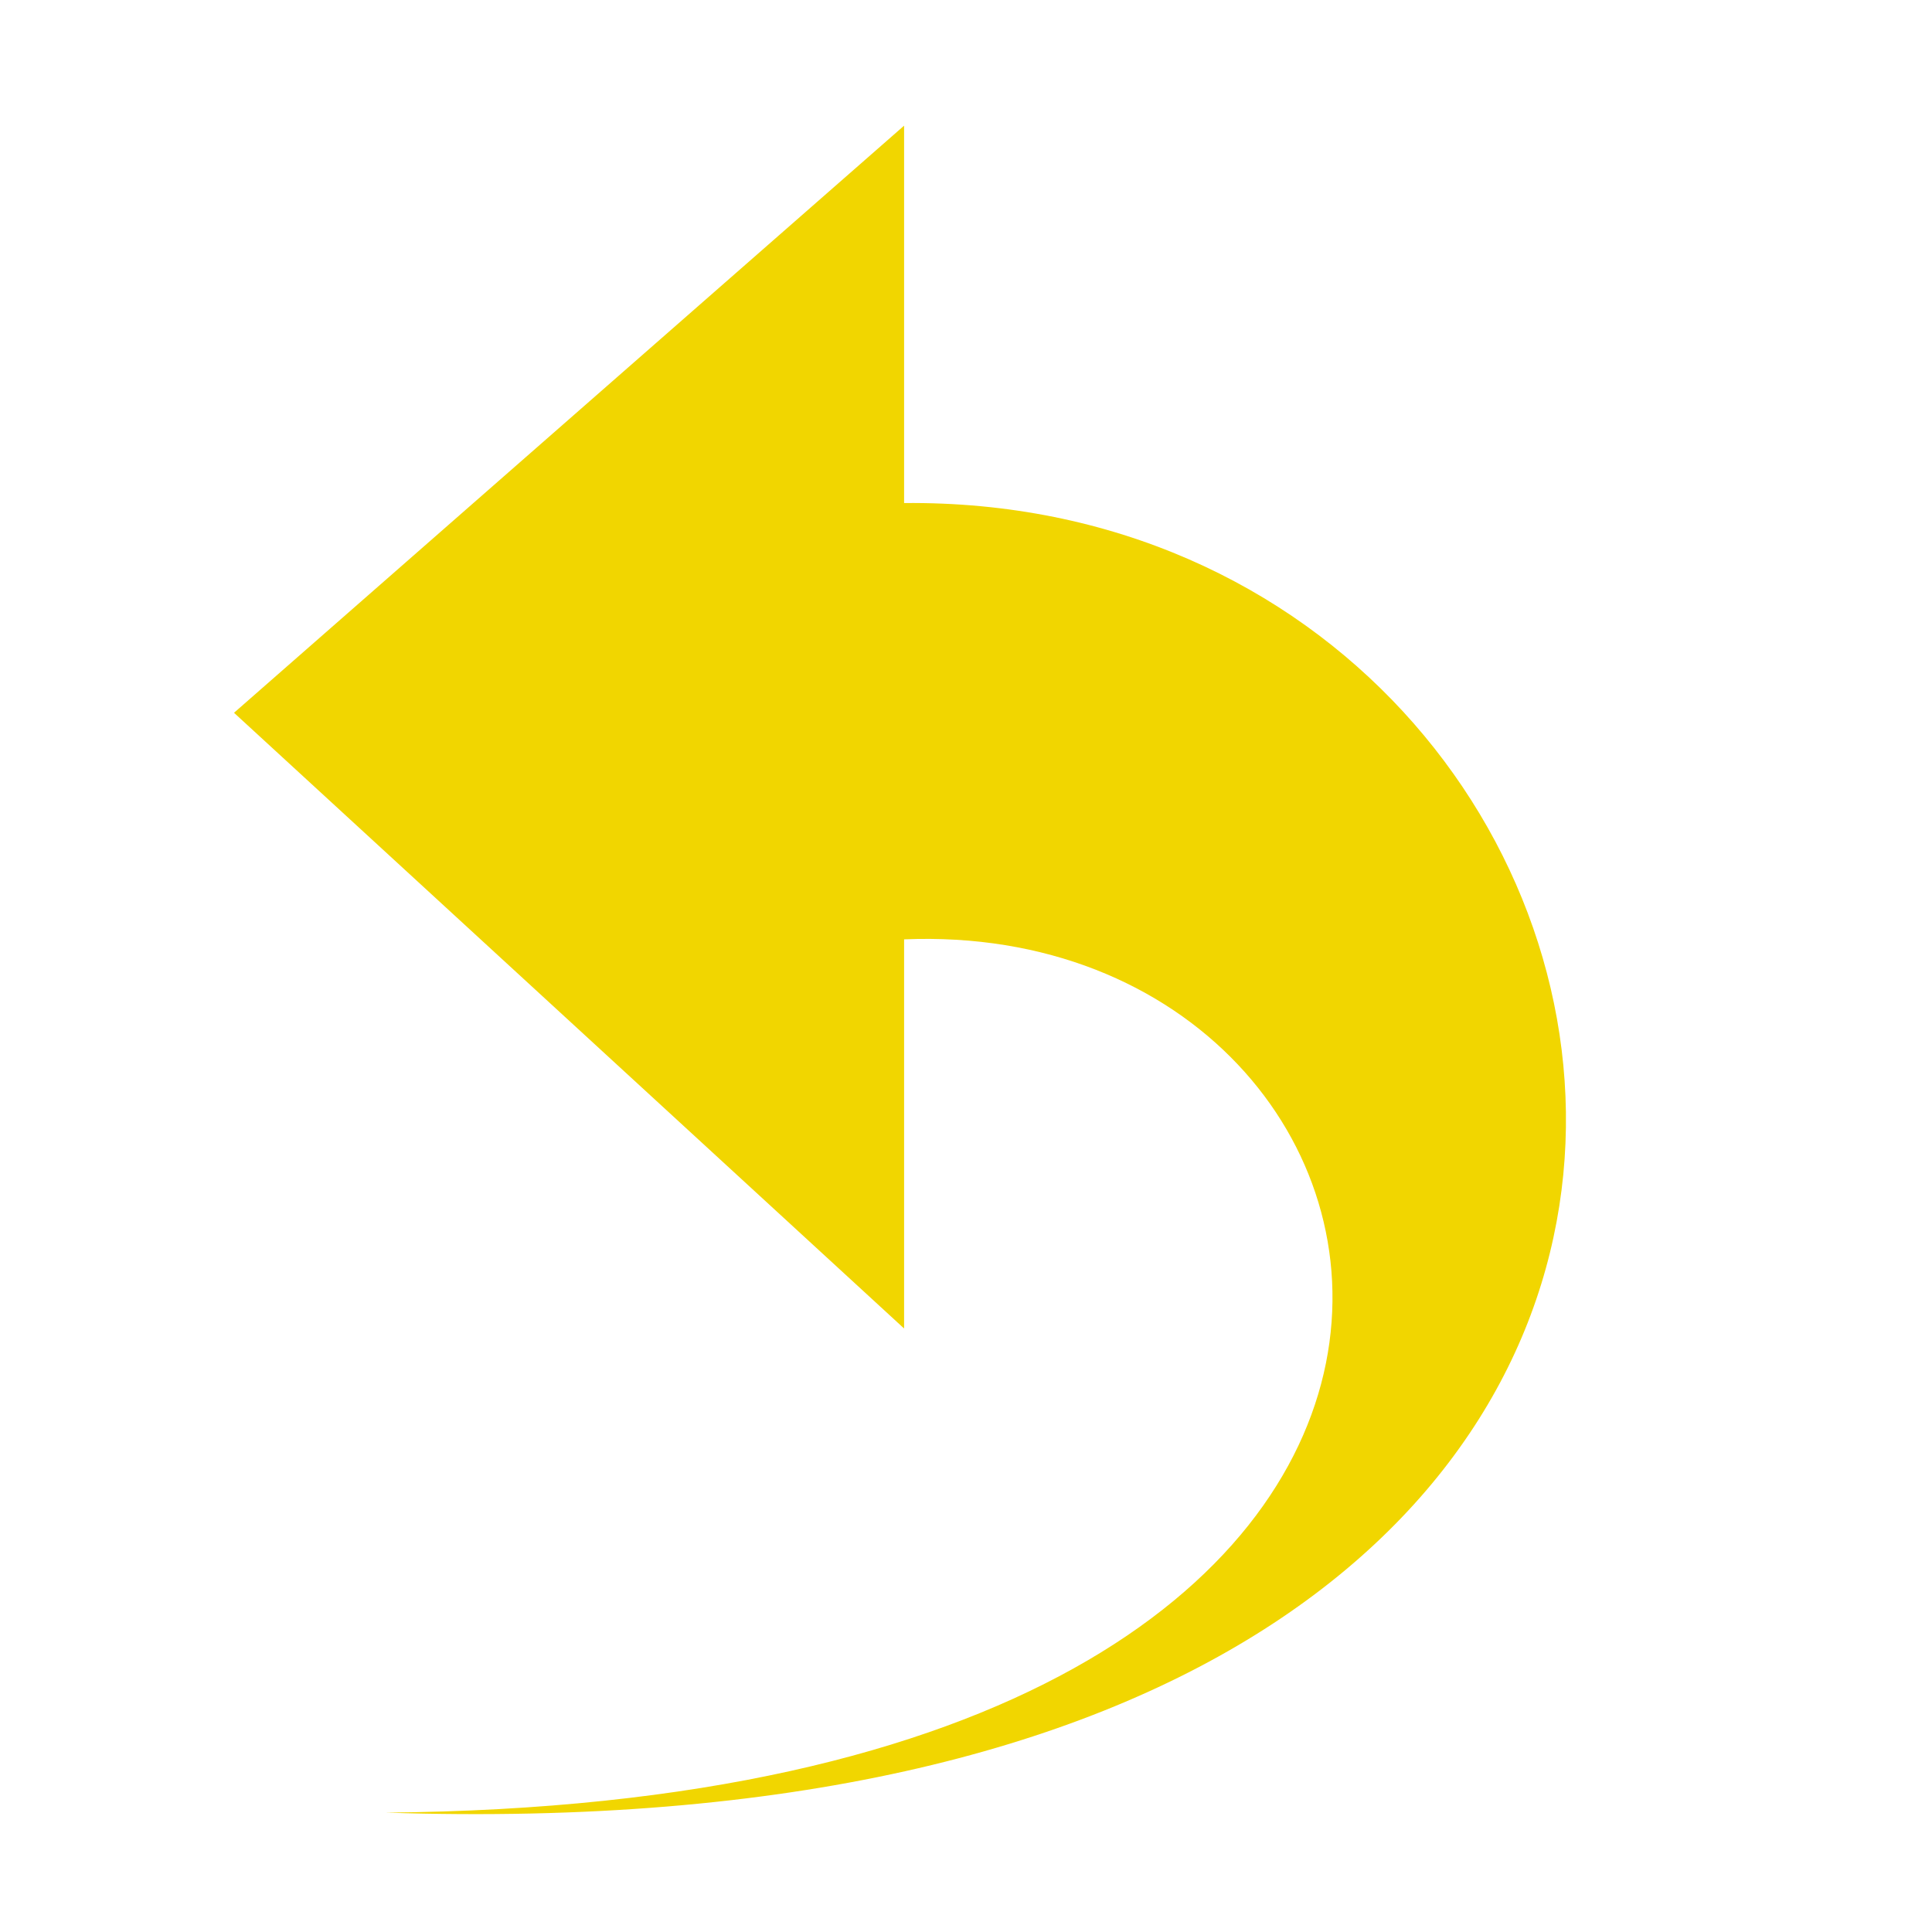
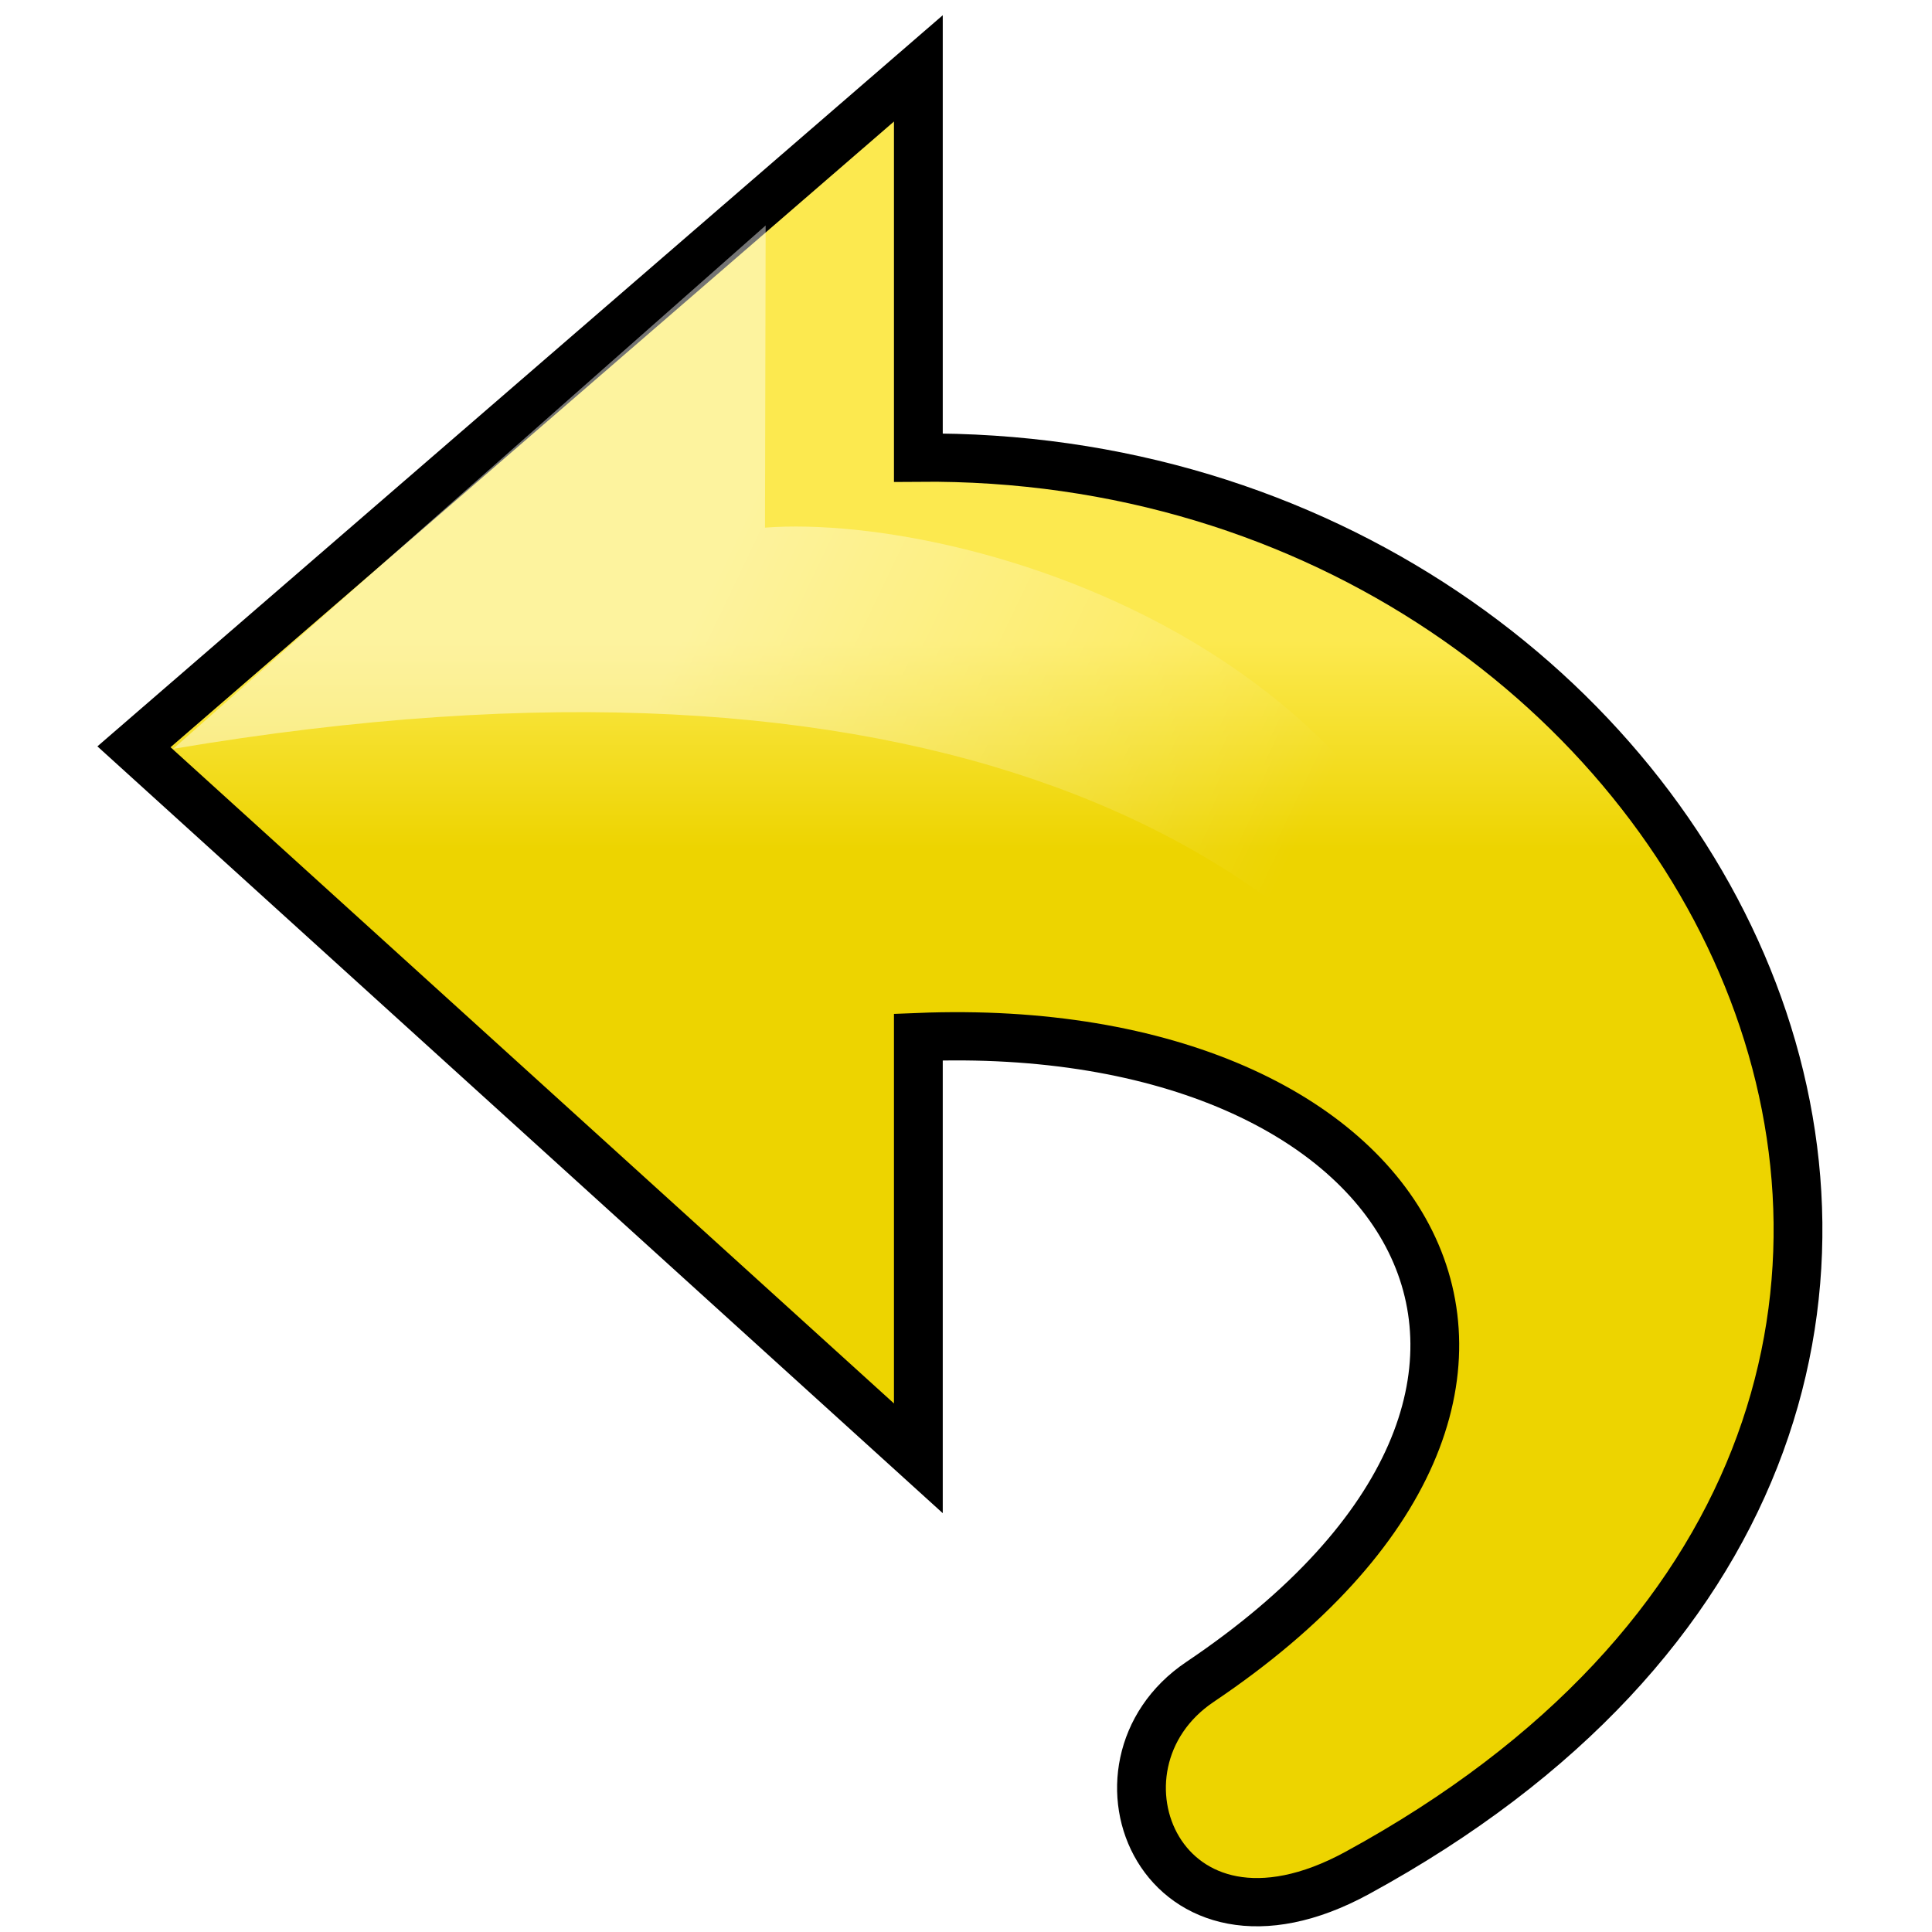
- <svg xmlns="http://www.w3.org/2000/svg" width="100%" height="100%" viewBox="0 0 48 48" version="1.1" xml:space="preserve" style="fill-rule:evenodd;clip-rule:evenodd;stroke-linejoin:round;stroke-miterlimit:2;">
-   <g id="layer1">
-     <path id="path8660" d="M0.297,38.846c0,-4.612 10.521,-8.408 23.307,-8.408c12.785,0 23.306,3.796 23.306,8.408c0,4.612 -10.521,8.407 -23.306,8.407c-12.786,0 -23.307,-3.795 -23.307,-8.407Z" style="fill:none;" />
-     <path id="path1432" d="M9.582,45.034c40.026,1.322 33.7,-32.74 12.88,-32.536l0,-9.376l-16.648,14.587l16.648,15.297l0,-9.668c14.064,-0.586 18.178,21.433 -12.88,21.696Z" style="fill:#f1d600;fill-rule:nonzero;" />
-     <path id="path2177" d="M21.449,5.451l-14.049,12.264l14.049,12.943l0,-8.277c14.84,-0.348 14.161,12.758 9.584,16.935c11.723,-6.079 8.188,-26.228 -9.584,-25.765l0,-8.1Z" style="fill:none;fill-rule:nonzero;" />
-     <path id="path2324" d="M6.629,17.683l5.657,5.391c6.276,-0.176 3.447,-6.363 14.672,-9.457l-4.949,-0.619l-0.089,-8.662l-15.291,13.347Z" style="fill:none;" />
+ <svg xmlns="http://www.w3.org/2000/svg" width="100%" height="100%" viewBox="0 0 30 30" version="1.1" xml:space="preserve" style="fill-rule:evenodd;clip-rule:evenodd;">
+   <g id="Layer-1" transform="matrix(0.625,0,0,0.625,0,0)">
+     <g id="empty-rectangle" transform="matrix(1.07559,0,0,1.6,15.7324,0)">
+       <rect x="27.459" y="0" width="2.541" height="30" style="fill:none;" />
+     </g>
+     <g id="path1432" transform="matrix(-1.21209,0,0,1.19896,54.8422,-3.69644)">
+       <path d="M17.425,41.893c-17.141,-9.451 -7.489,-29.484 8.997,-29.327l0,-8.066l16.078,14.058l-16.078,14.744l0,-8.729c-10.234,-0.416 -14.741,7.267 -5.772,13.363c2.567,1.745 0.789,6.171 -3.225,3.957Z" style="fill:url(#_Linear1);fill-rule:nonzero;stroke:#000;stroke-width:1px;" />
+     </g>
+     <g id="path4920" transform="matrix(-1,0,0,1,45.9611,0)">
+       <path d="M41.66,18.605c-18.55,-3.13 -28.895,2.15 -32.795,10.436c-0.154,-12.643 12.963,-16.32 18.09,-15.932l-0.016,-7.507l14.721,13.003Z" style="fill:url(#_Linear2);" />
+     </g>
  </g>
+   <defs>
+     <linearGradient id="_Linear1" x1="0" y1="0" x2="1" y2="0" gradientUnits="userSpaceOnUse" gradientTransform="matrix(2.64064e-16,-4.3125,4.3125,2.64064e-16,25.4455,20.6875)">
+       <stop offset="0" style="stop-color:#edd400;stop-opacity:1" />
+       <stop offset="1" style="stop-color:#fce94f;stop-opacity:1" />
+     </linearGradient>
+     <linearGradient id="_Linear2" x1="0" y1="0" x2="1" y2="0" gradientUnits="userSpaceOnUse" gradientTransform="matrix(-14.4555,6.85331,-6.85331,-14.4555,28.5329,14.8463)">
+       <stop offset="0" style="stop-color:#fff;stop-opacity:0.45" />
+       <stop offset="1" style="stop-color:#fff;stop-opacity:0" />
+     </linearGradient>
+   </defs>
</svg>
